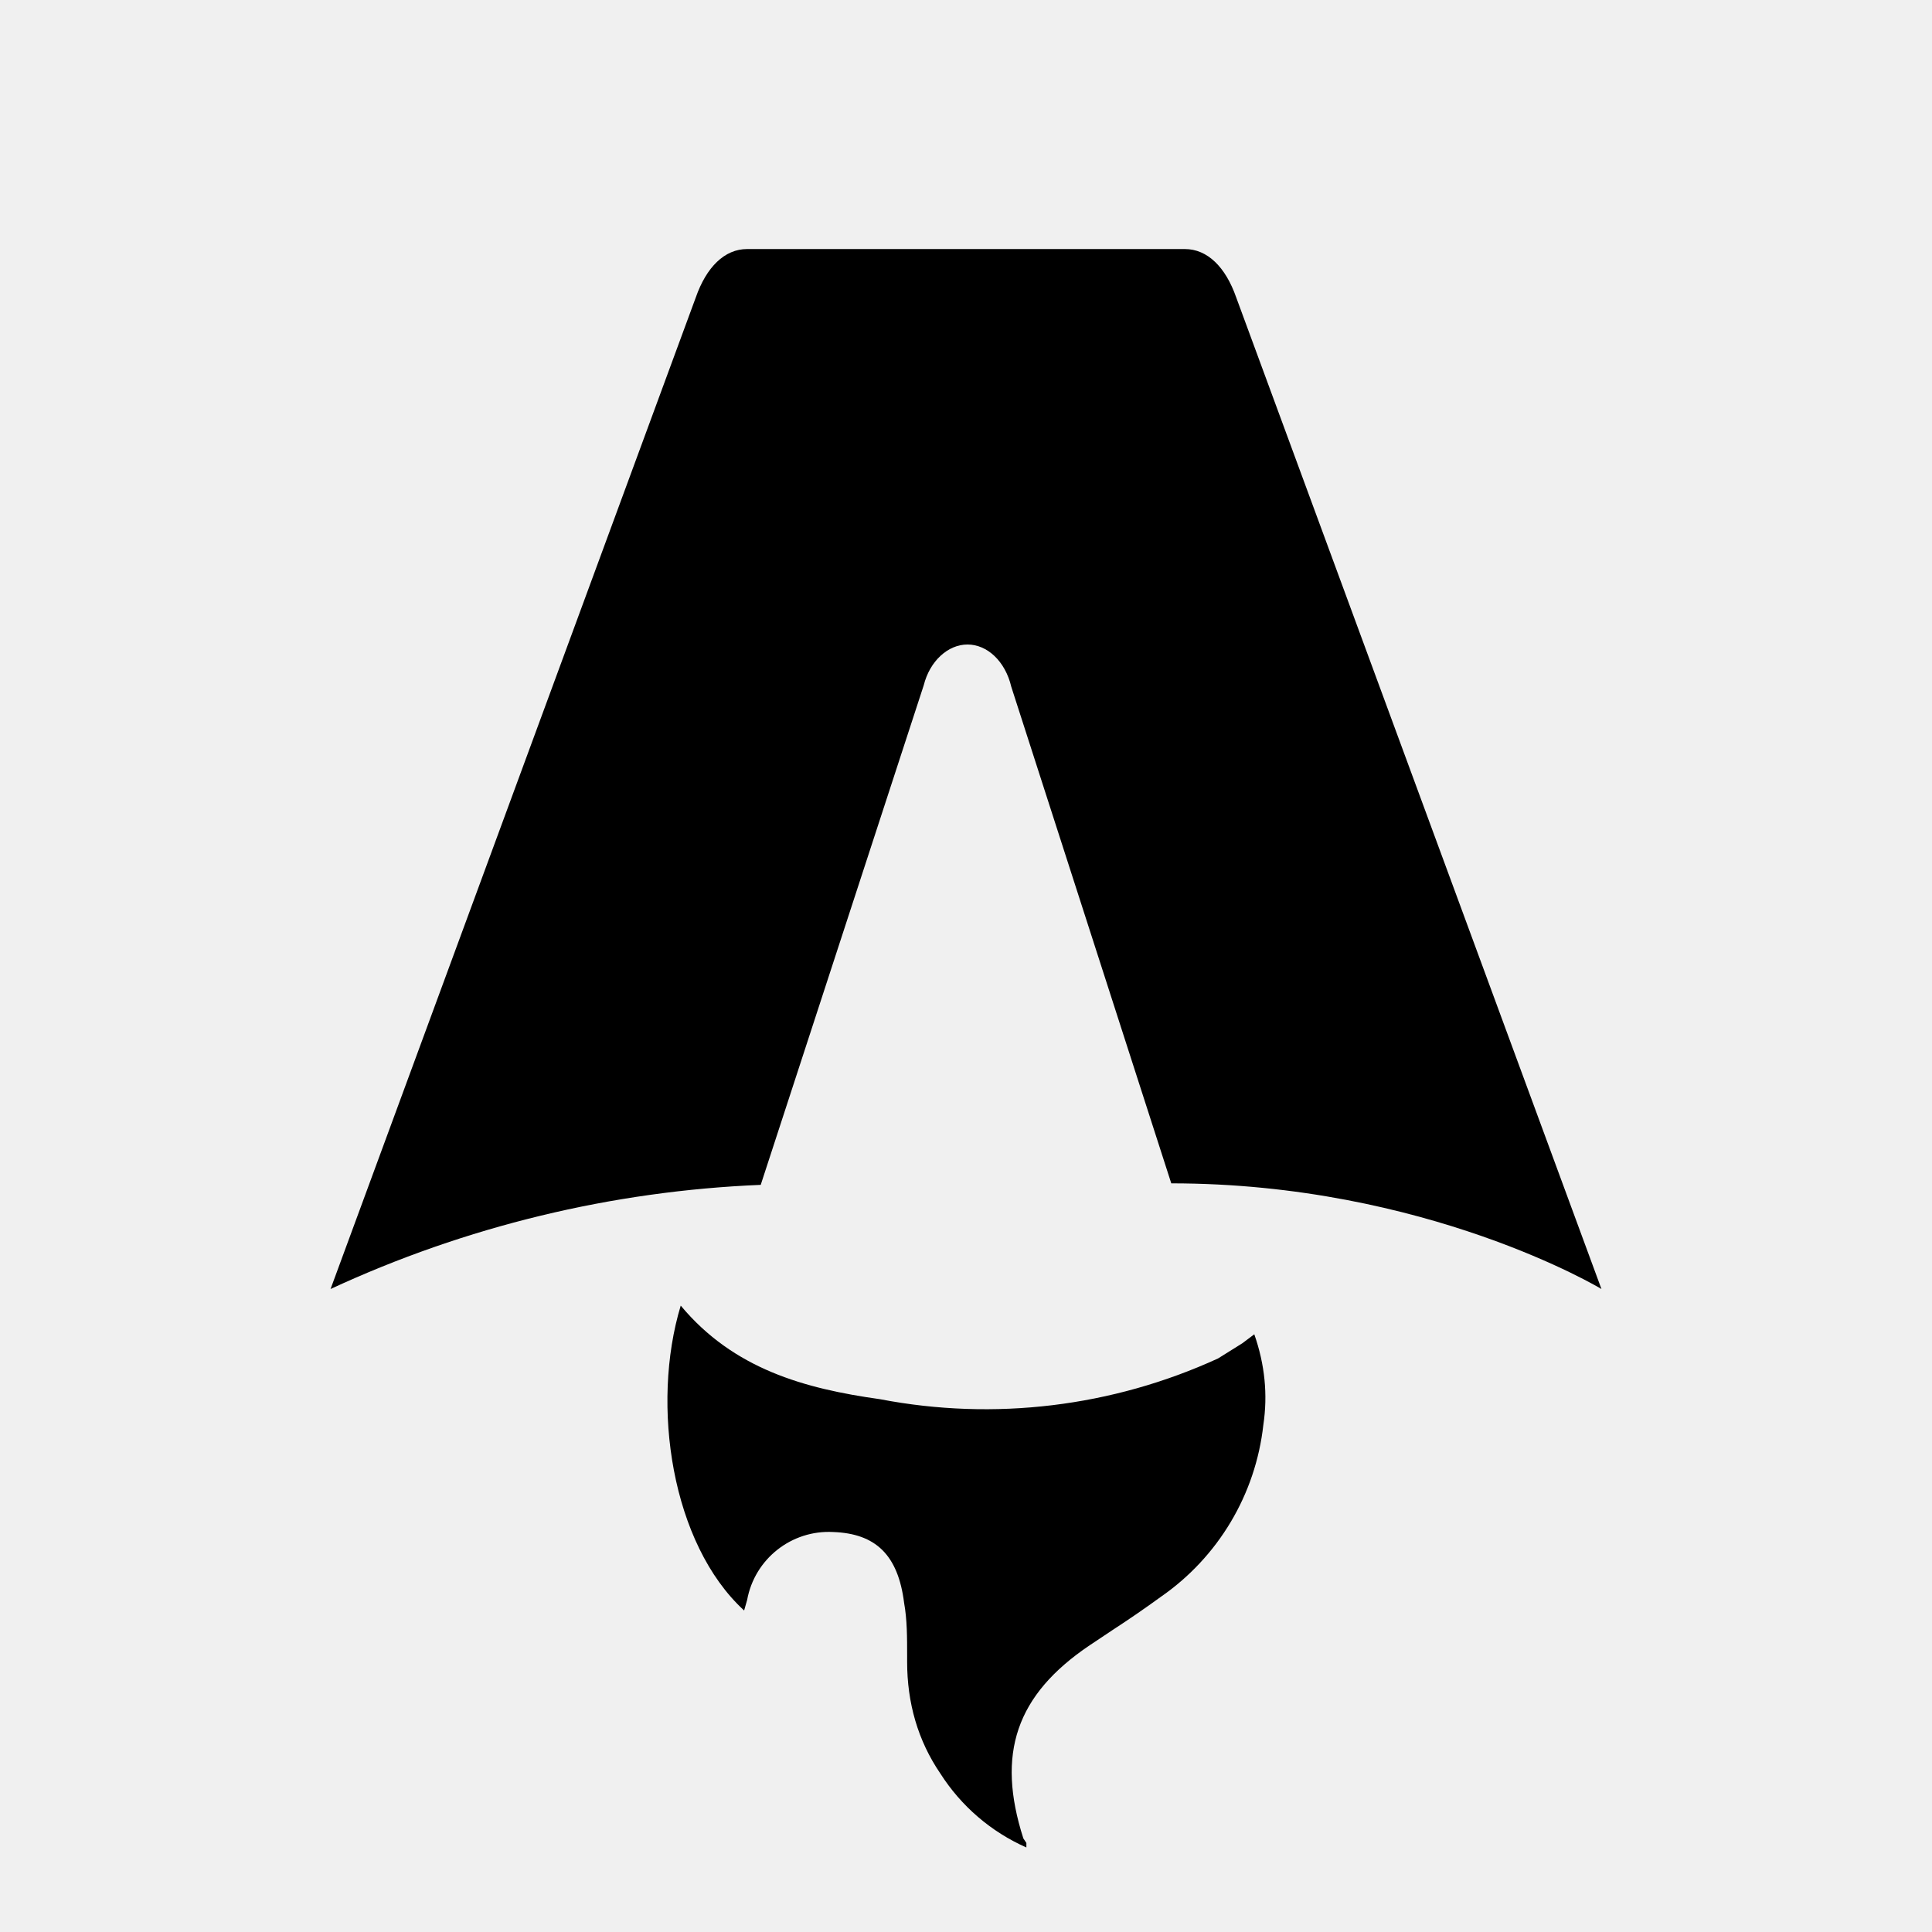
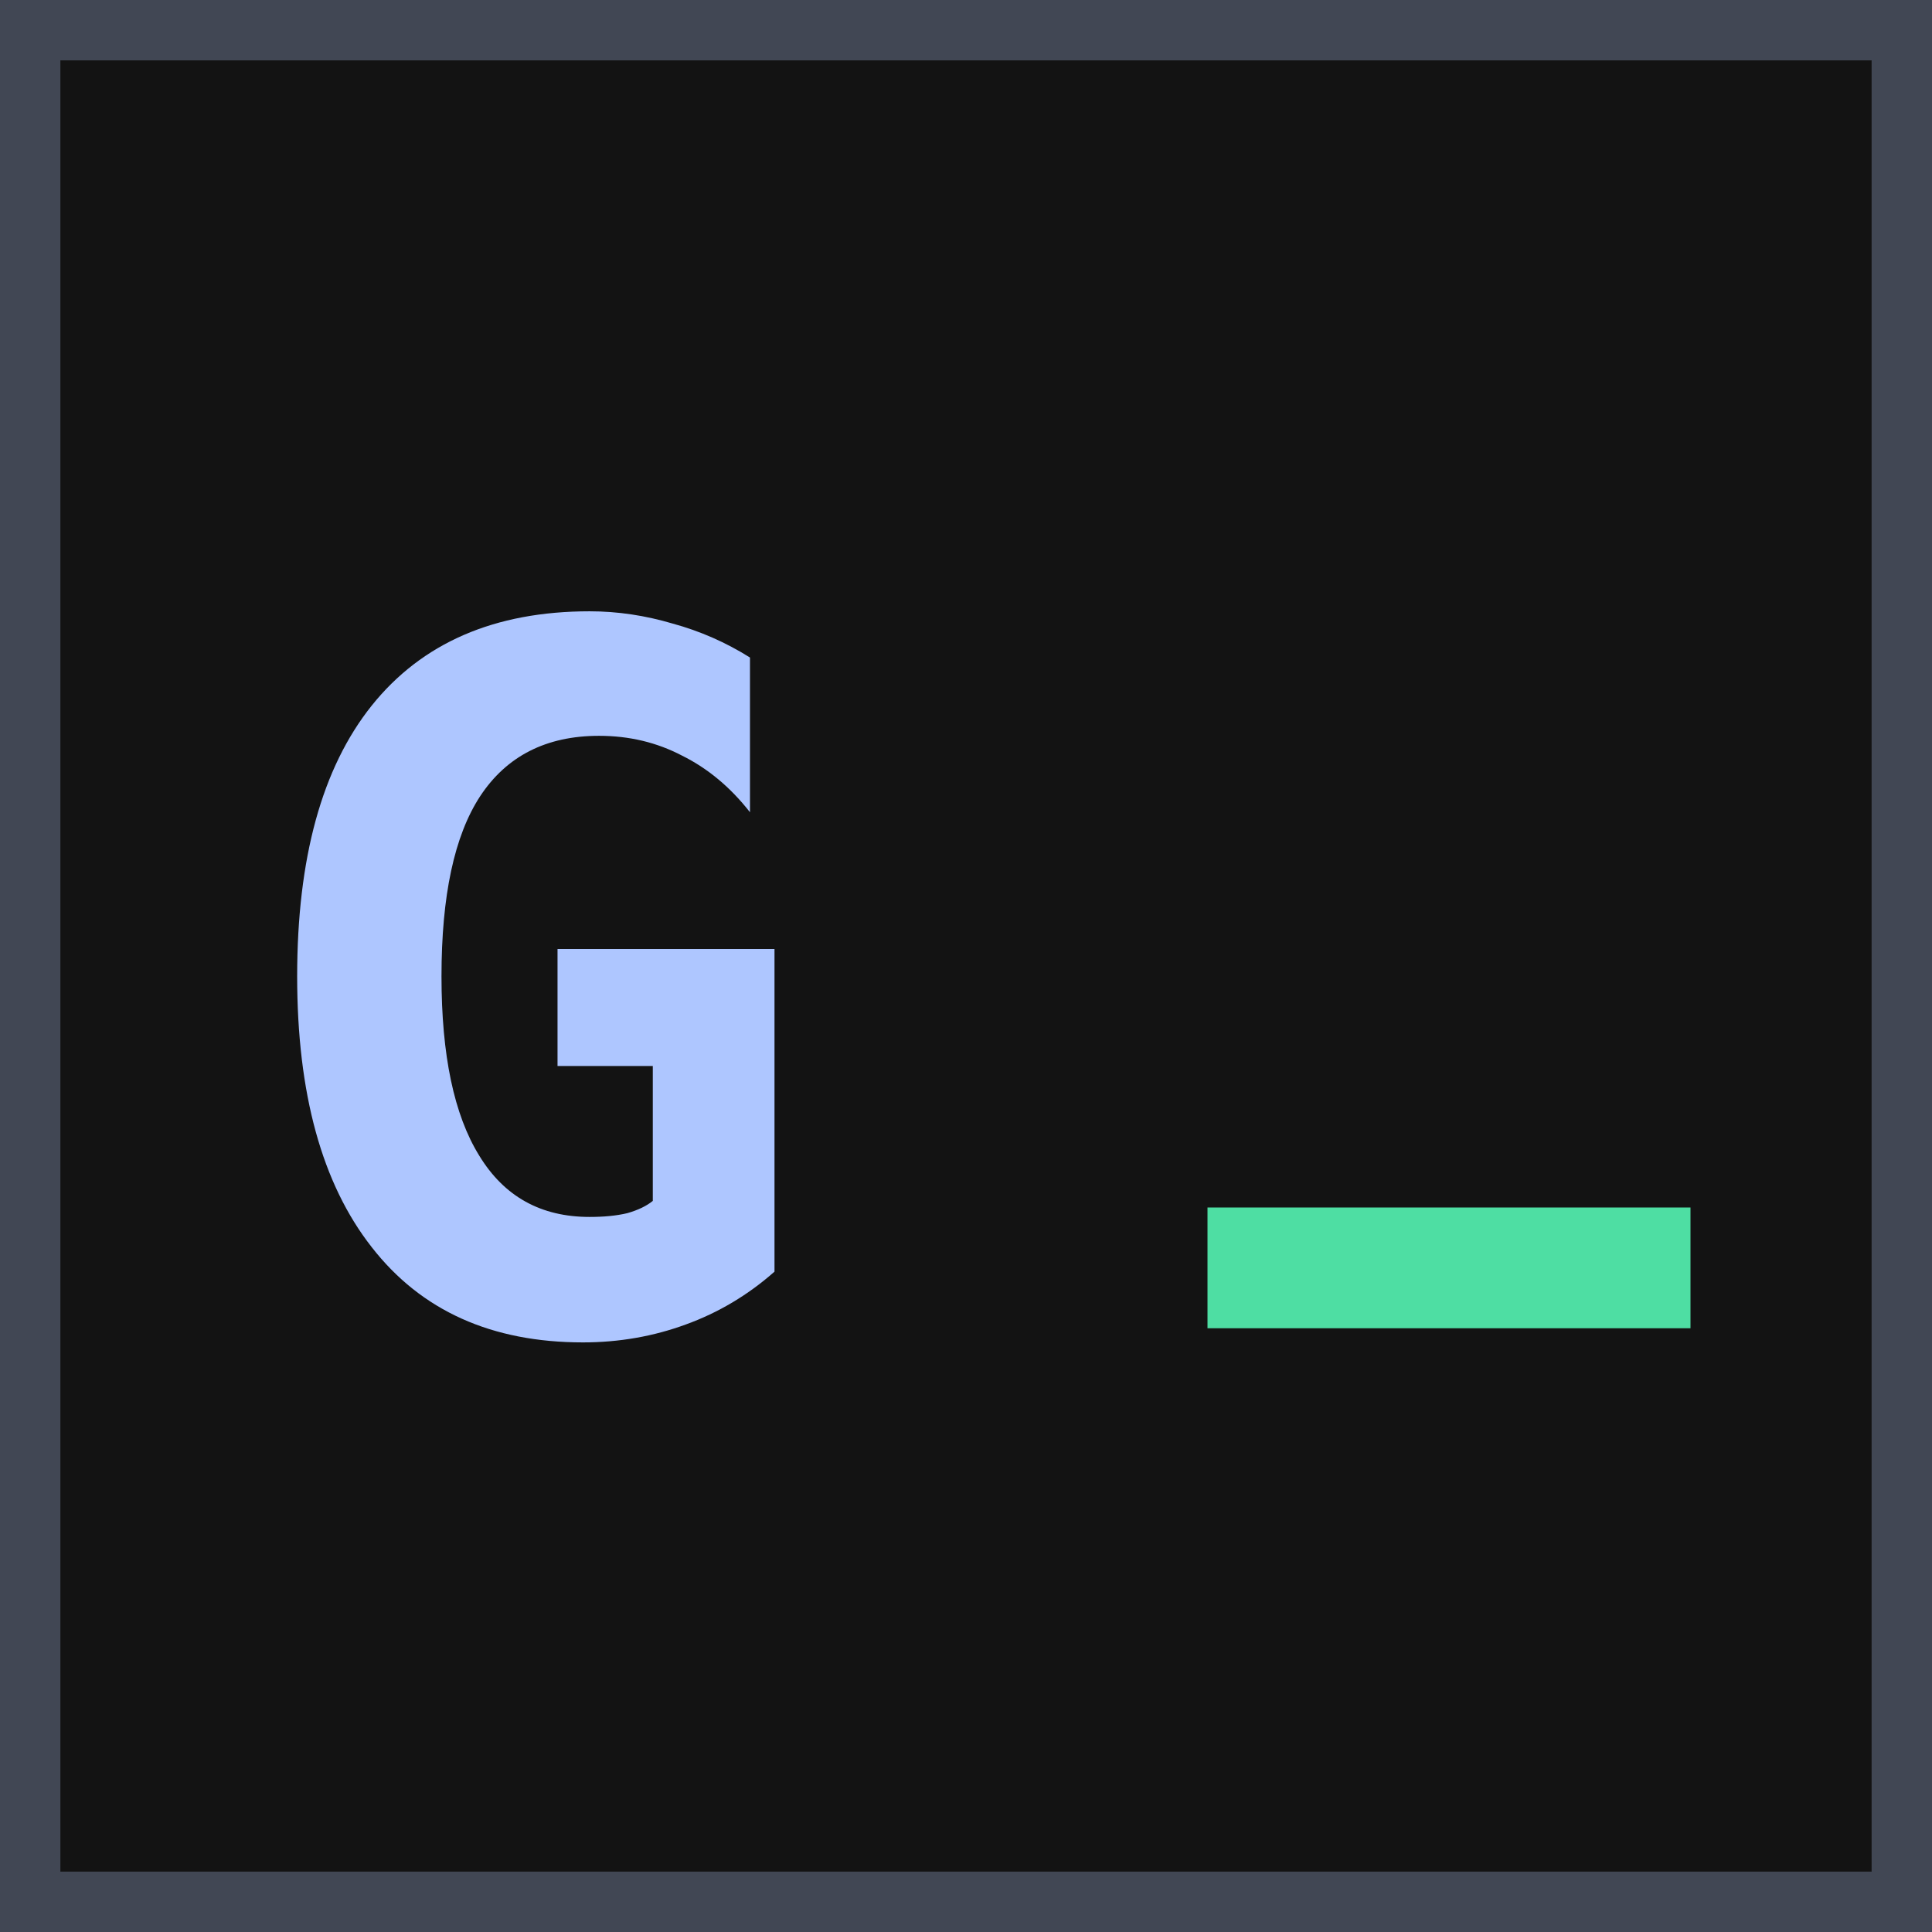
- <svg xmlns="http://www.w3.org/2000/svg" fill="none" viewBox="0 0 128 128">
-   <path d="M50.4 78.5a75.1 75.1 0 0 0-28.5 6.9l24.2-65.7c.7-2 1.9-3.2 3.4-3.2h29c1.5 0 2.7 1.2 3.4 3.2l24.2 65.7s-11.6-7-28.5-7L67 45.5c-.4-1.7-1.6-2.8-2.9-2.8-1.3 0-2.5 1.1-2.9 2.7L50.4 78.5Zm-1.1 28.2Zm-4.2-20.2c-2 6.6-.6 15.8 4.2 20.2a17.5 17.5 0 0 1 .2-.7 5.5 5.5 0 0 1 5.7-4.5c2.8.1 4.3 1.5 4.7 4.7.2 1.1.2 2.3.2 3.5v.4c0 2.7.7 5.2 2.2 7.4a13 13 0 0 0 5.7 4.9v-.3l-.2-.3c-1.8-5.6-.5-9.5 4.4-12.8l1.5-1a73 73 0 0 0 3.2-2.2 16 16 0 0 0 6.8-11.4c.3-2 .1-4-.6-6l-.8.6-1.6 1a37 37 0 0 1-22.4 2.7c-5-.7-9.7-2-13.2-6.2Z" />
-   <style>
-         path { fill: #000; }
-         @media (prefers-color-scheme: dark) {
-             path { fill: #FFF; }
-         }
-     </style>
+ <svg xmlns="http://www.w3.org/2000/svg" viewBox="0 0 32 32" width="32" height="32">
+   <rect width="32" height="32" fill="#131313" />
+   <rect x="0.5" y="0.5" width="31" height="31" fill="none" stroke="#414754" stroke-width="1" />
+   <text x="4" y="22" font-family="ui-monospace, 'JetBrains Mono', monospace" font-size="16" font-weight="700" fill="#aec6ff" letter-spacing="-0.5">G</text>
+   <rect x="20" y="20" width="8" height="2" fill="#4edea3">
+     <animate attributeName="opacity" values="1;0;1" dur="1.2s" repeatCount="indefinite" />
+   </rect>
</svg>
